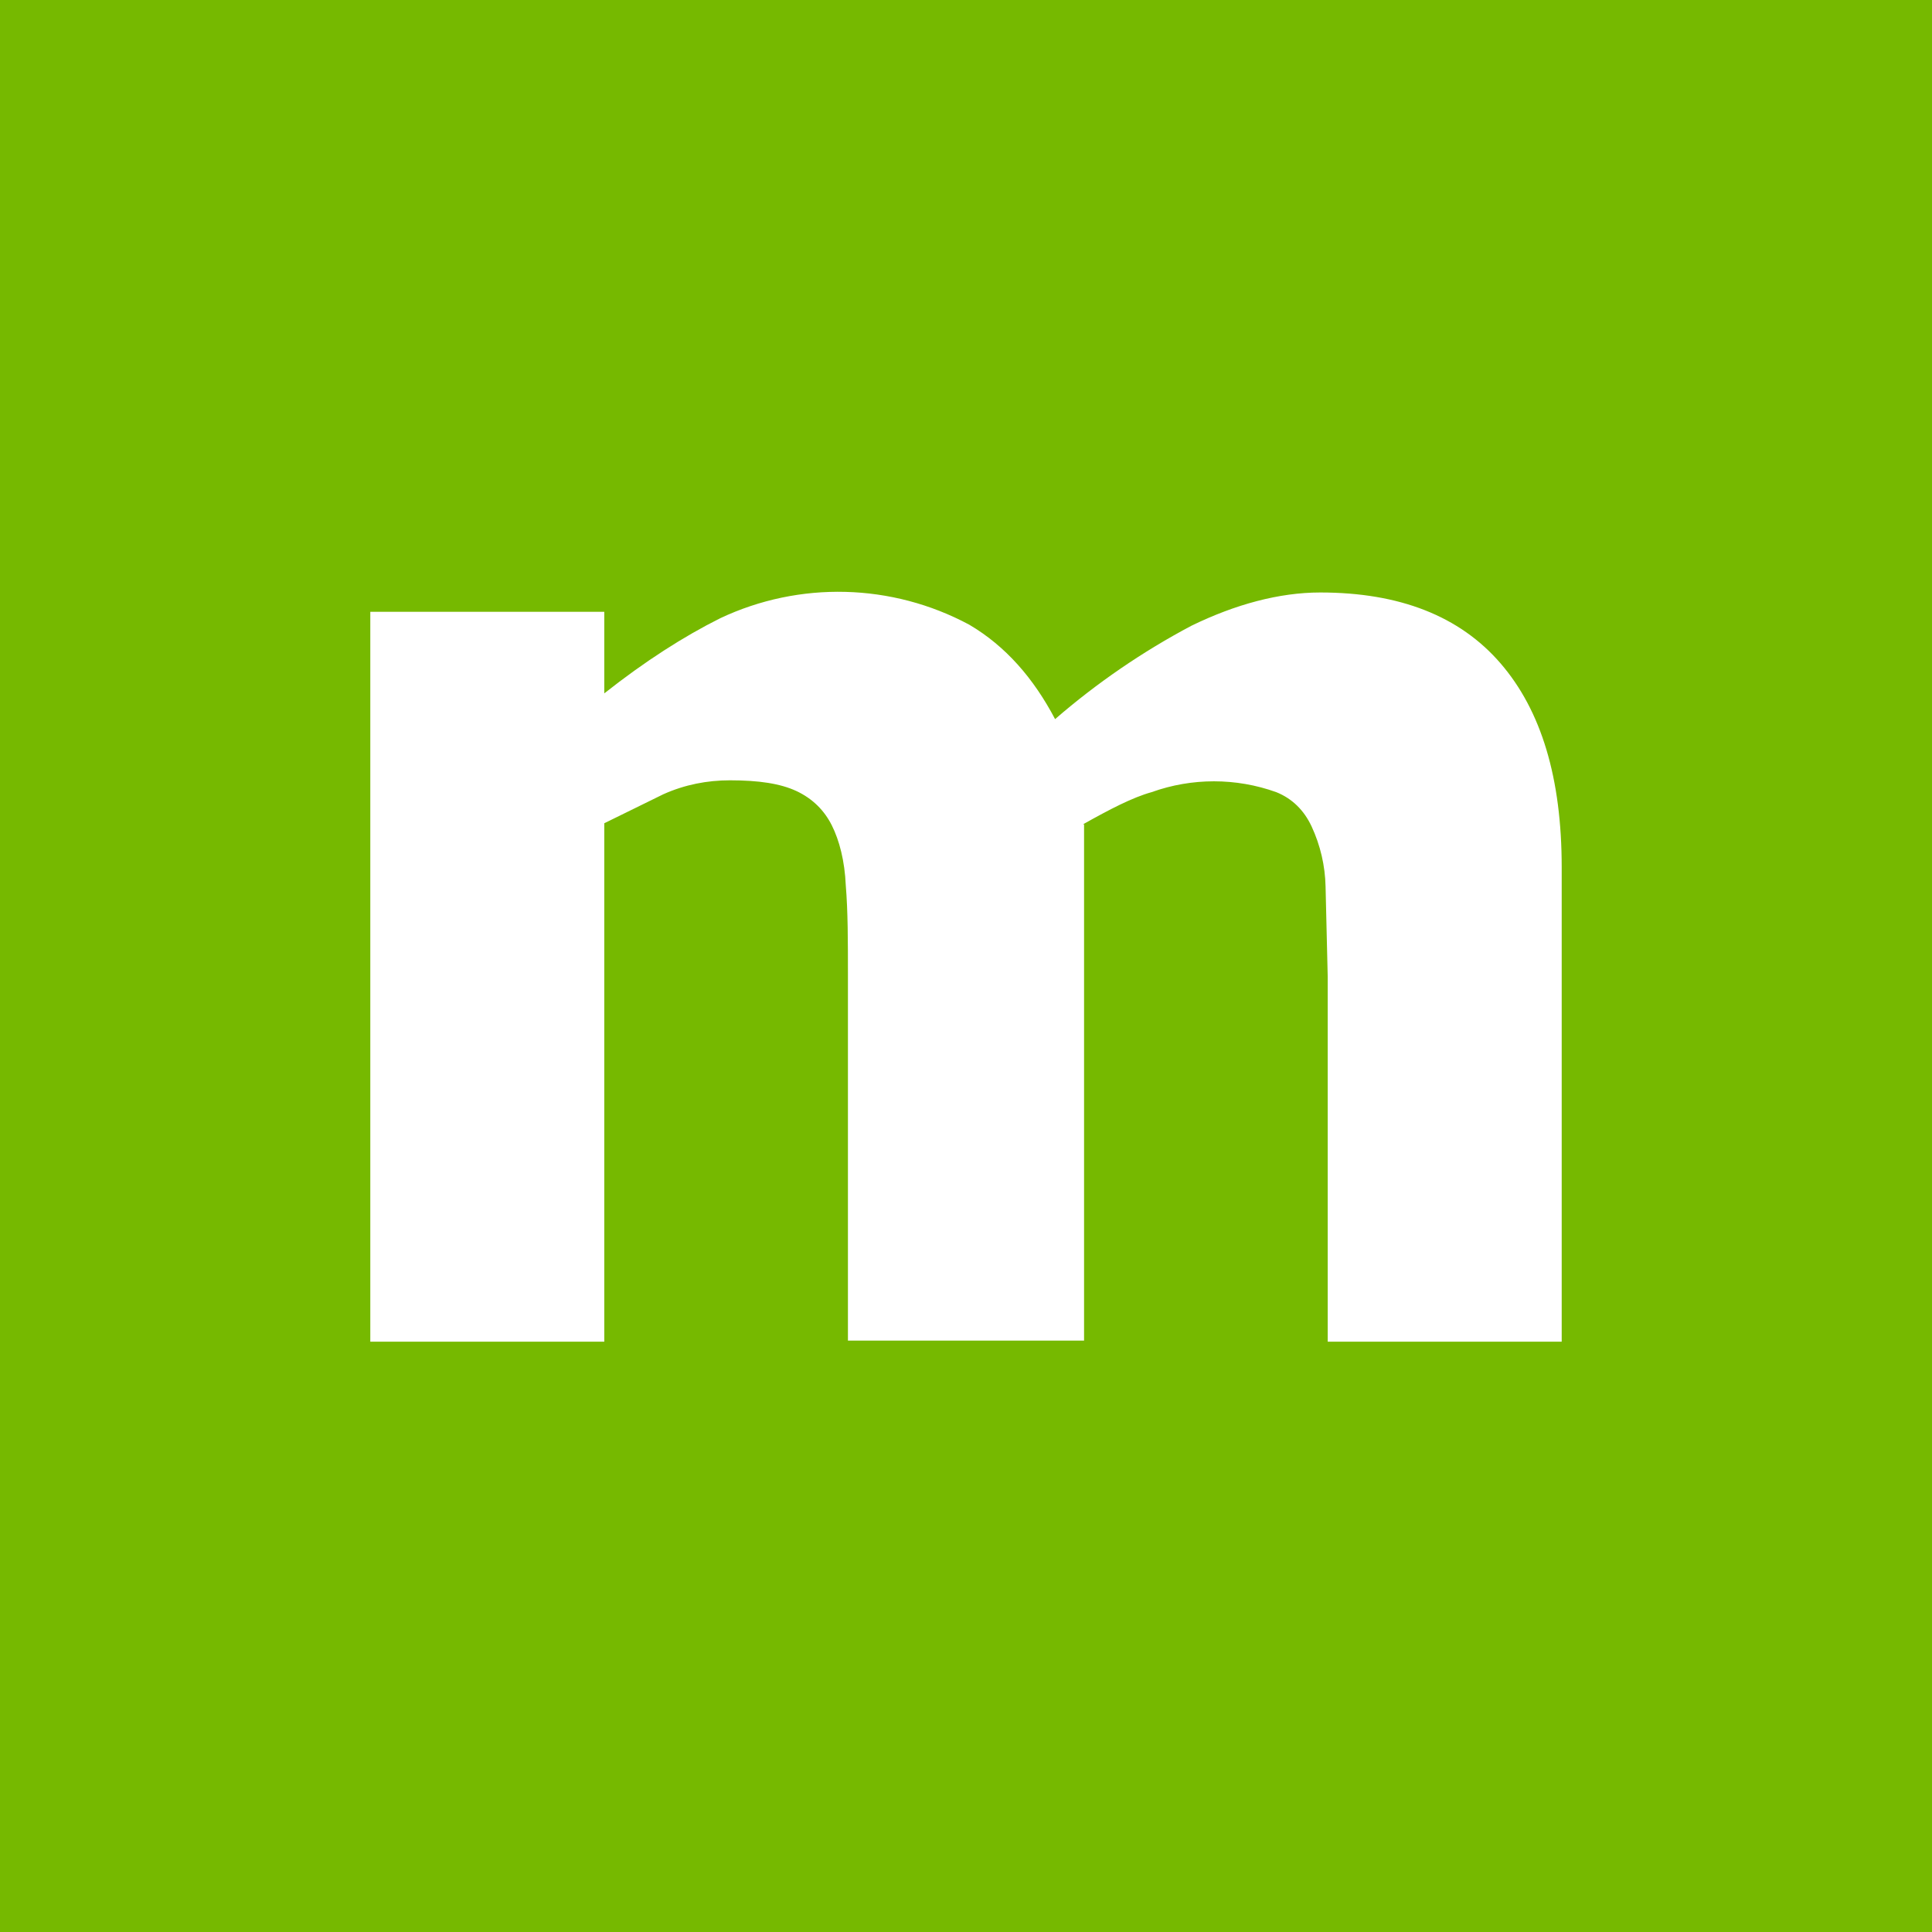
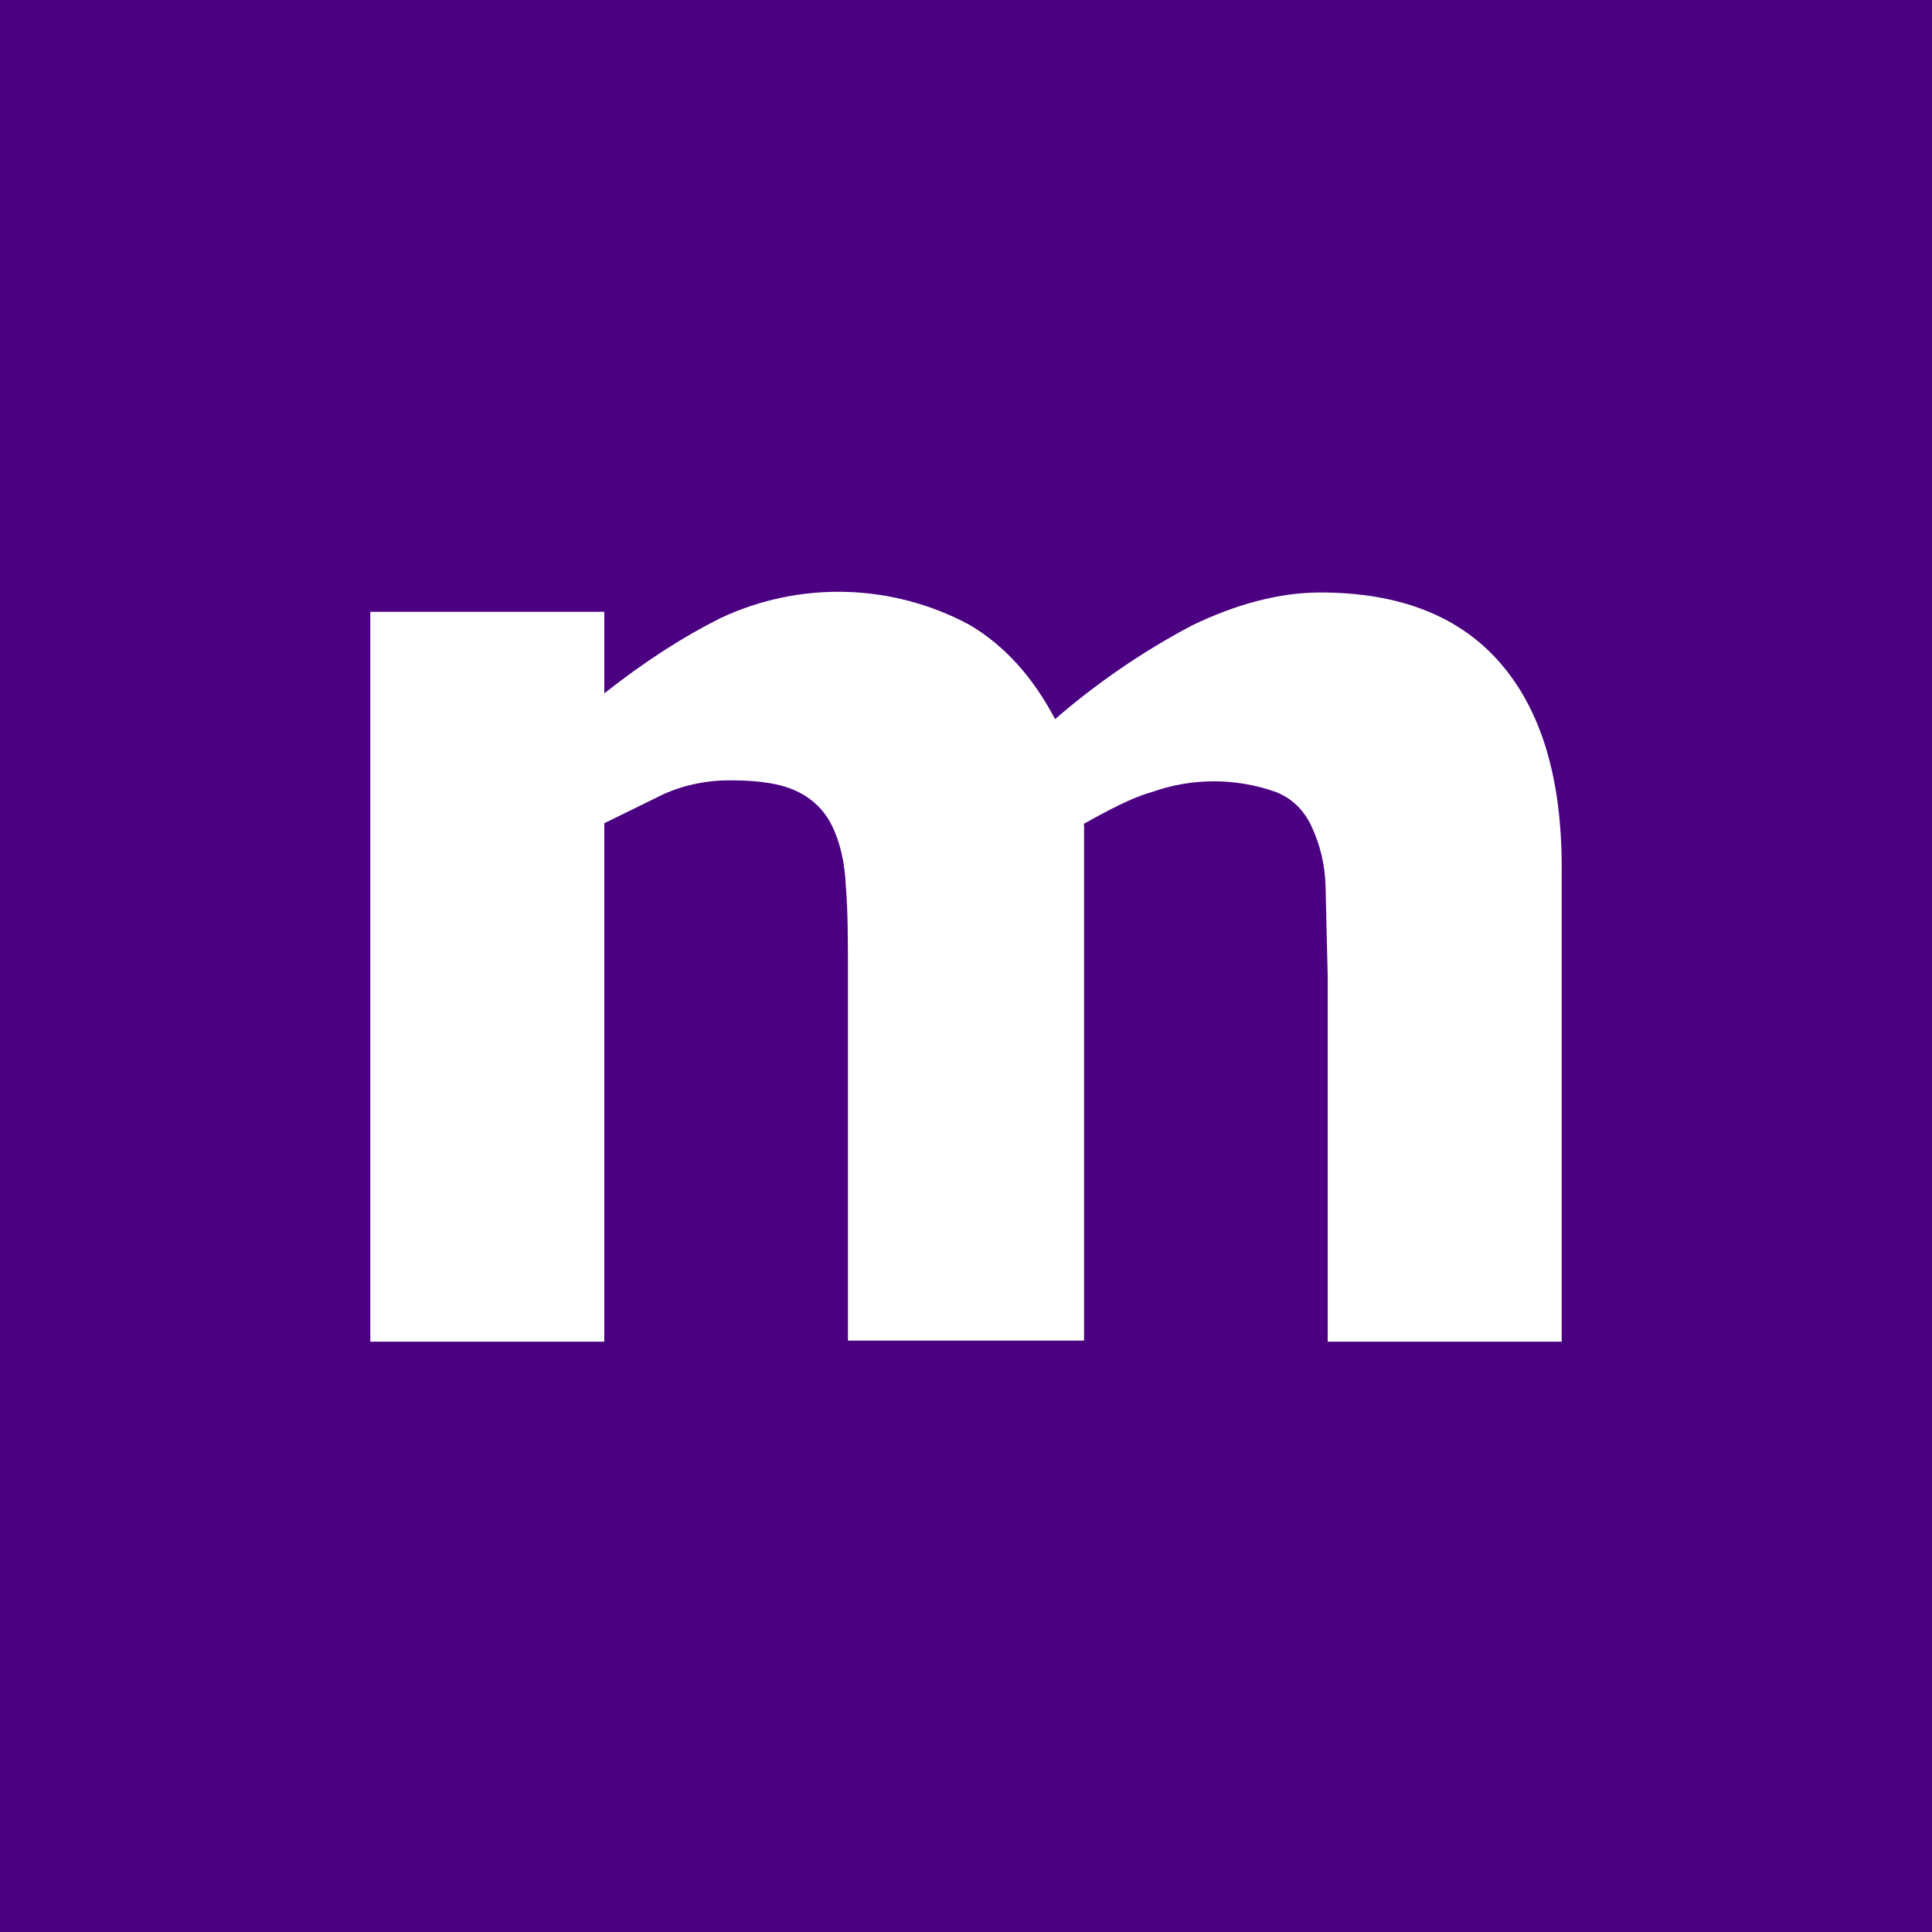
<svg xmlns="http://www.w3.org/2000/svg" viewBox="0 0 180 180">
-   <path fill="#76b900" d="M0 0h180v180H0z" />
+   <path fill="#4B0082" d="M0 0h180v180H0z" />
  <path fill="#fff" d="M101 76.8v48.1H79v-34c0-3.2 0-6-.2-8.4-.1-2.3-.6-4.2-1.3-5.6s-1.8-2.5-3.3-3.2c-1.5-.7-3.5-1-6.2-1-2.1 0-4.2.4-6.2 1.3l-5.5 2.7V125H34.5v-68h21.8v7.6c3.8-3 7.4-5.3 10.8-7a25.8 25.8 0 0 1 23.2.6c3.4 2 6 5 8 8.8a68 68 0 0 1 12.7-8.7c4.1-2 8.2-3.1 12-3.1 7.4 0 13 2.2 16.8 6.6 3.8 4.4 5.7 10.7 5.7 19v44.2h-21.8v-34l-.2-8.4a14 14 0 0 0-1.3-5.6c-.7-1.5-1.8-2.6-3.3-3.2a17.2 17.2 0 0 0-11.6 0c-1.8.5-3.9 1.6-6.4 3Z" />
</svg>
